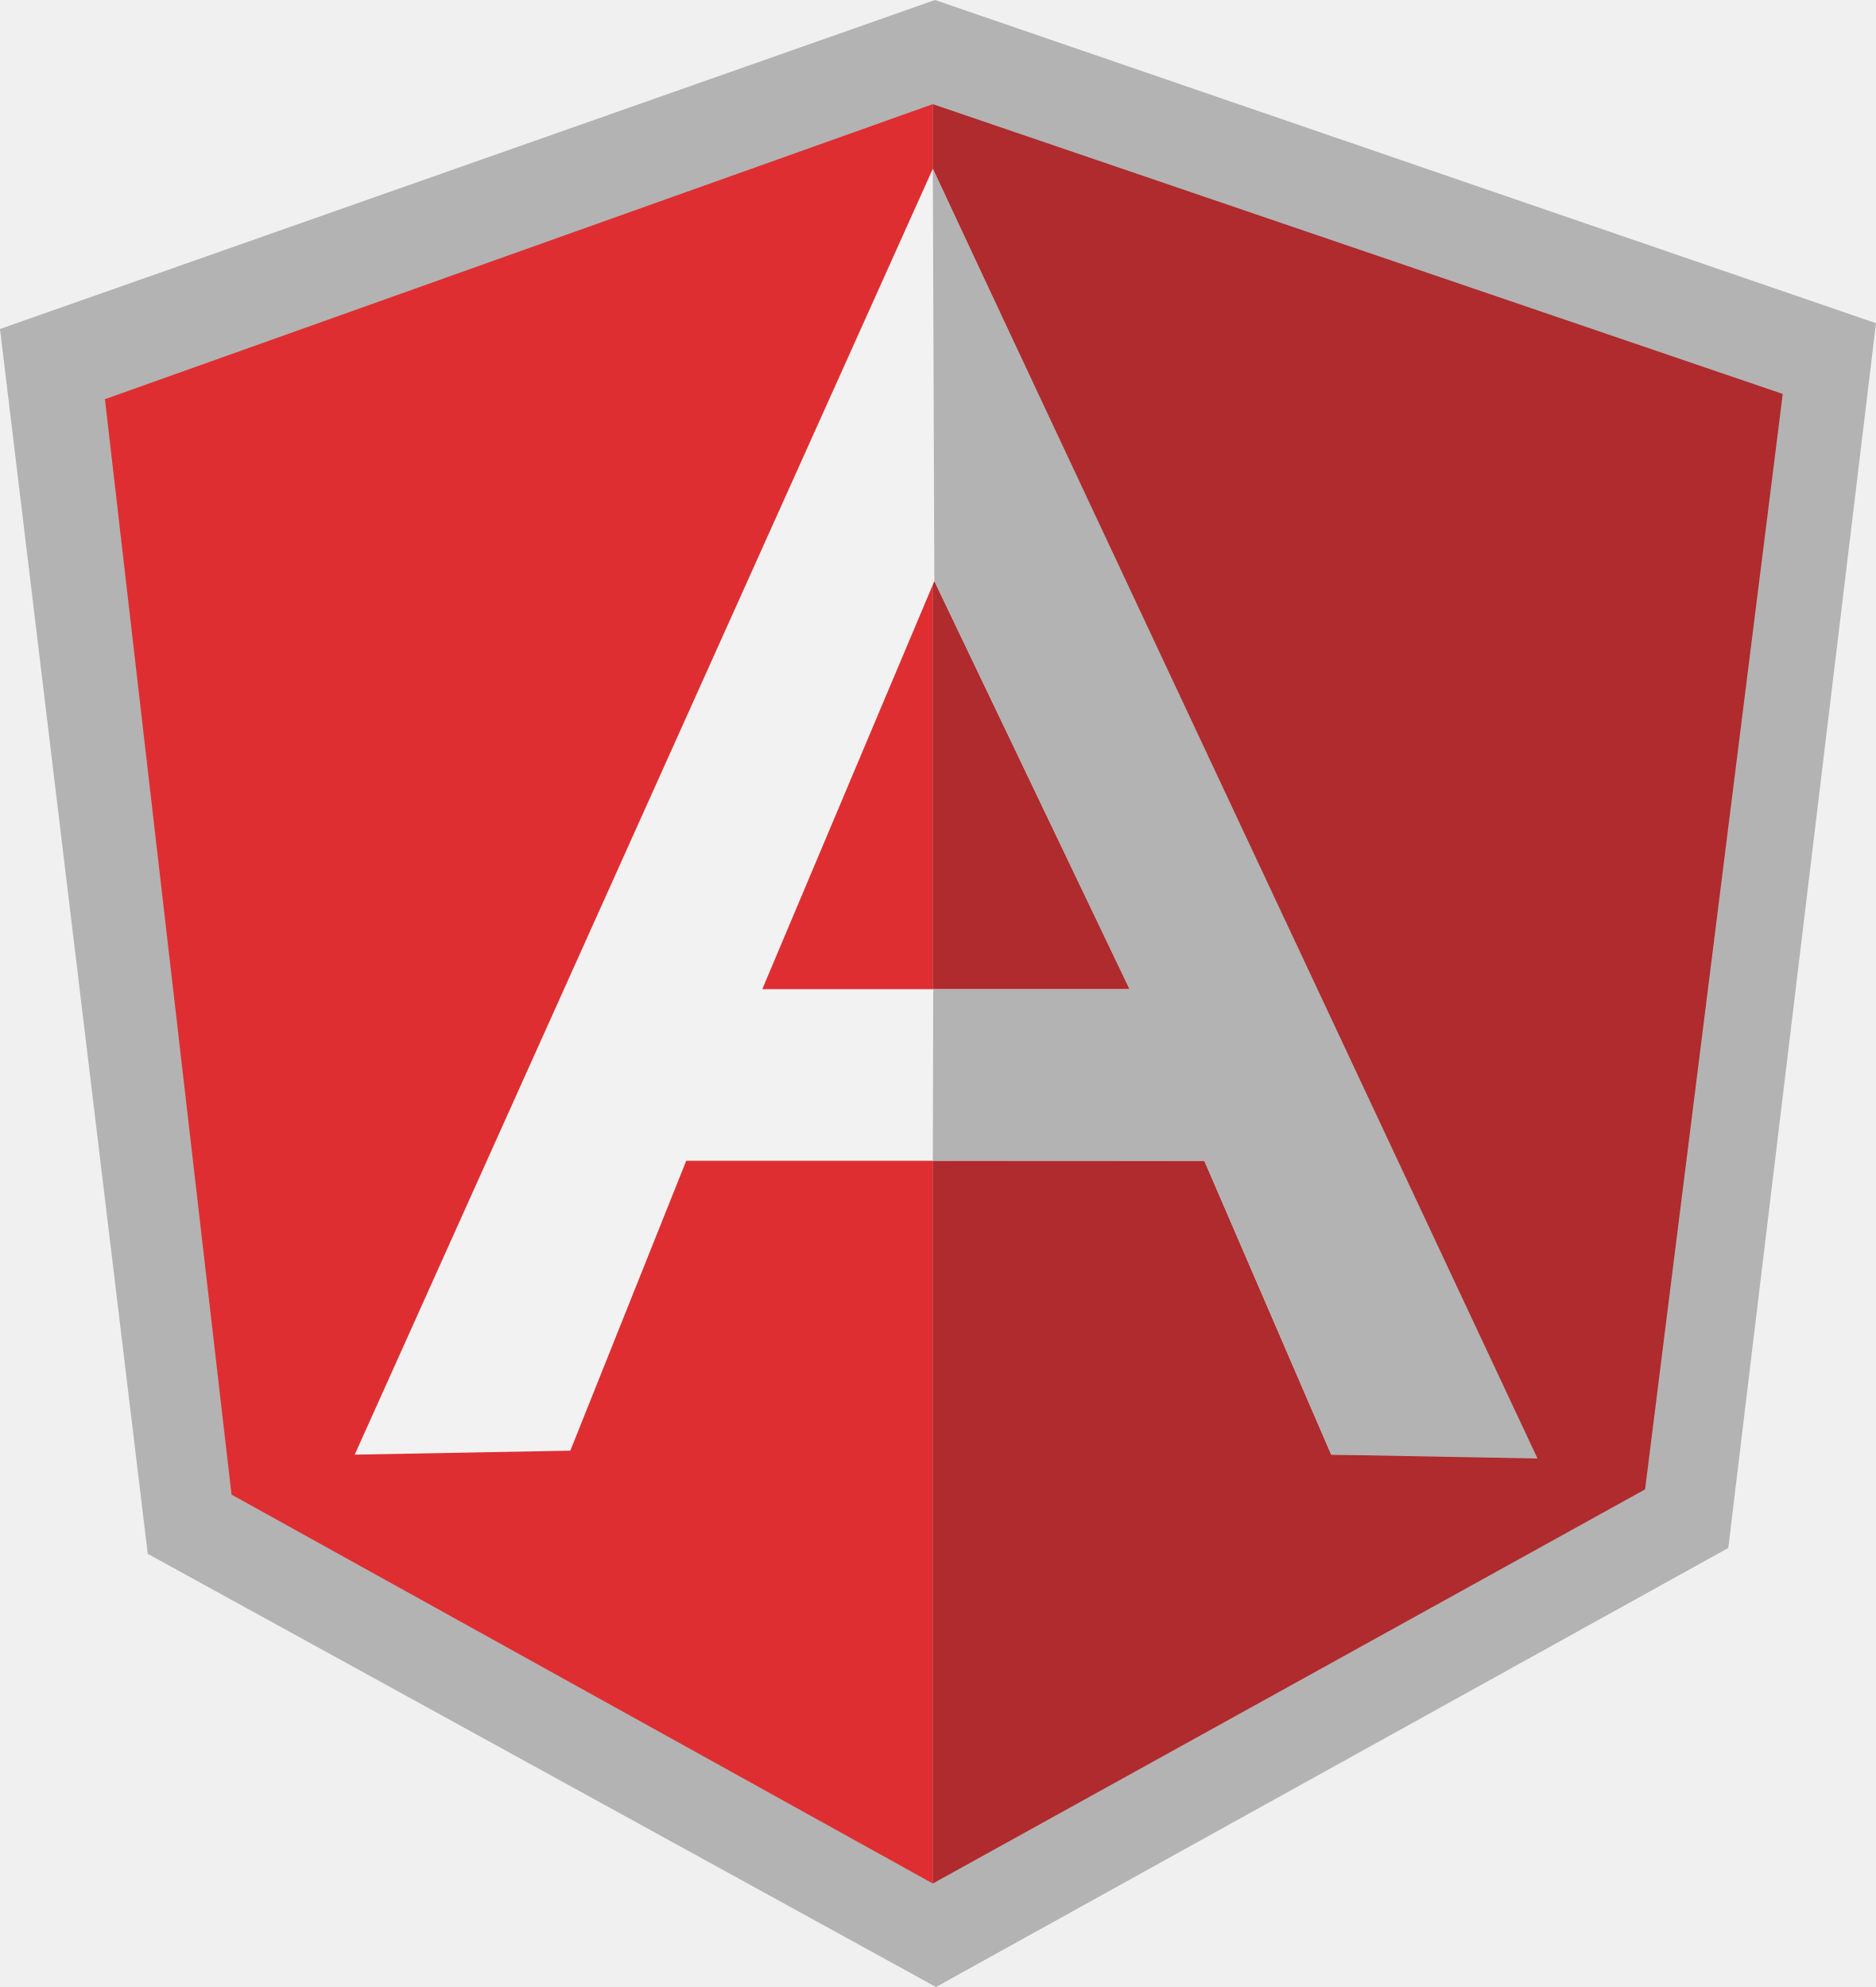
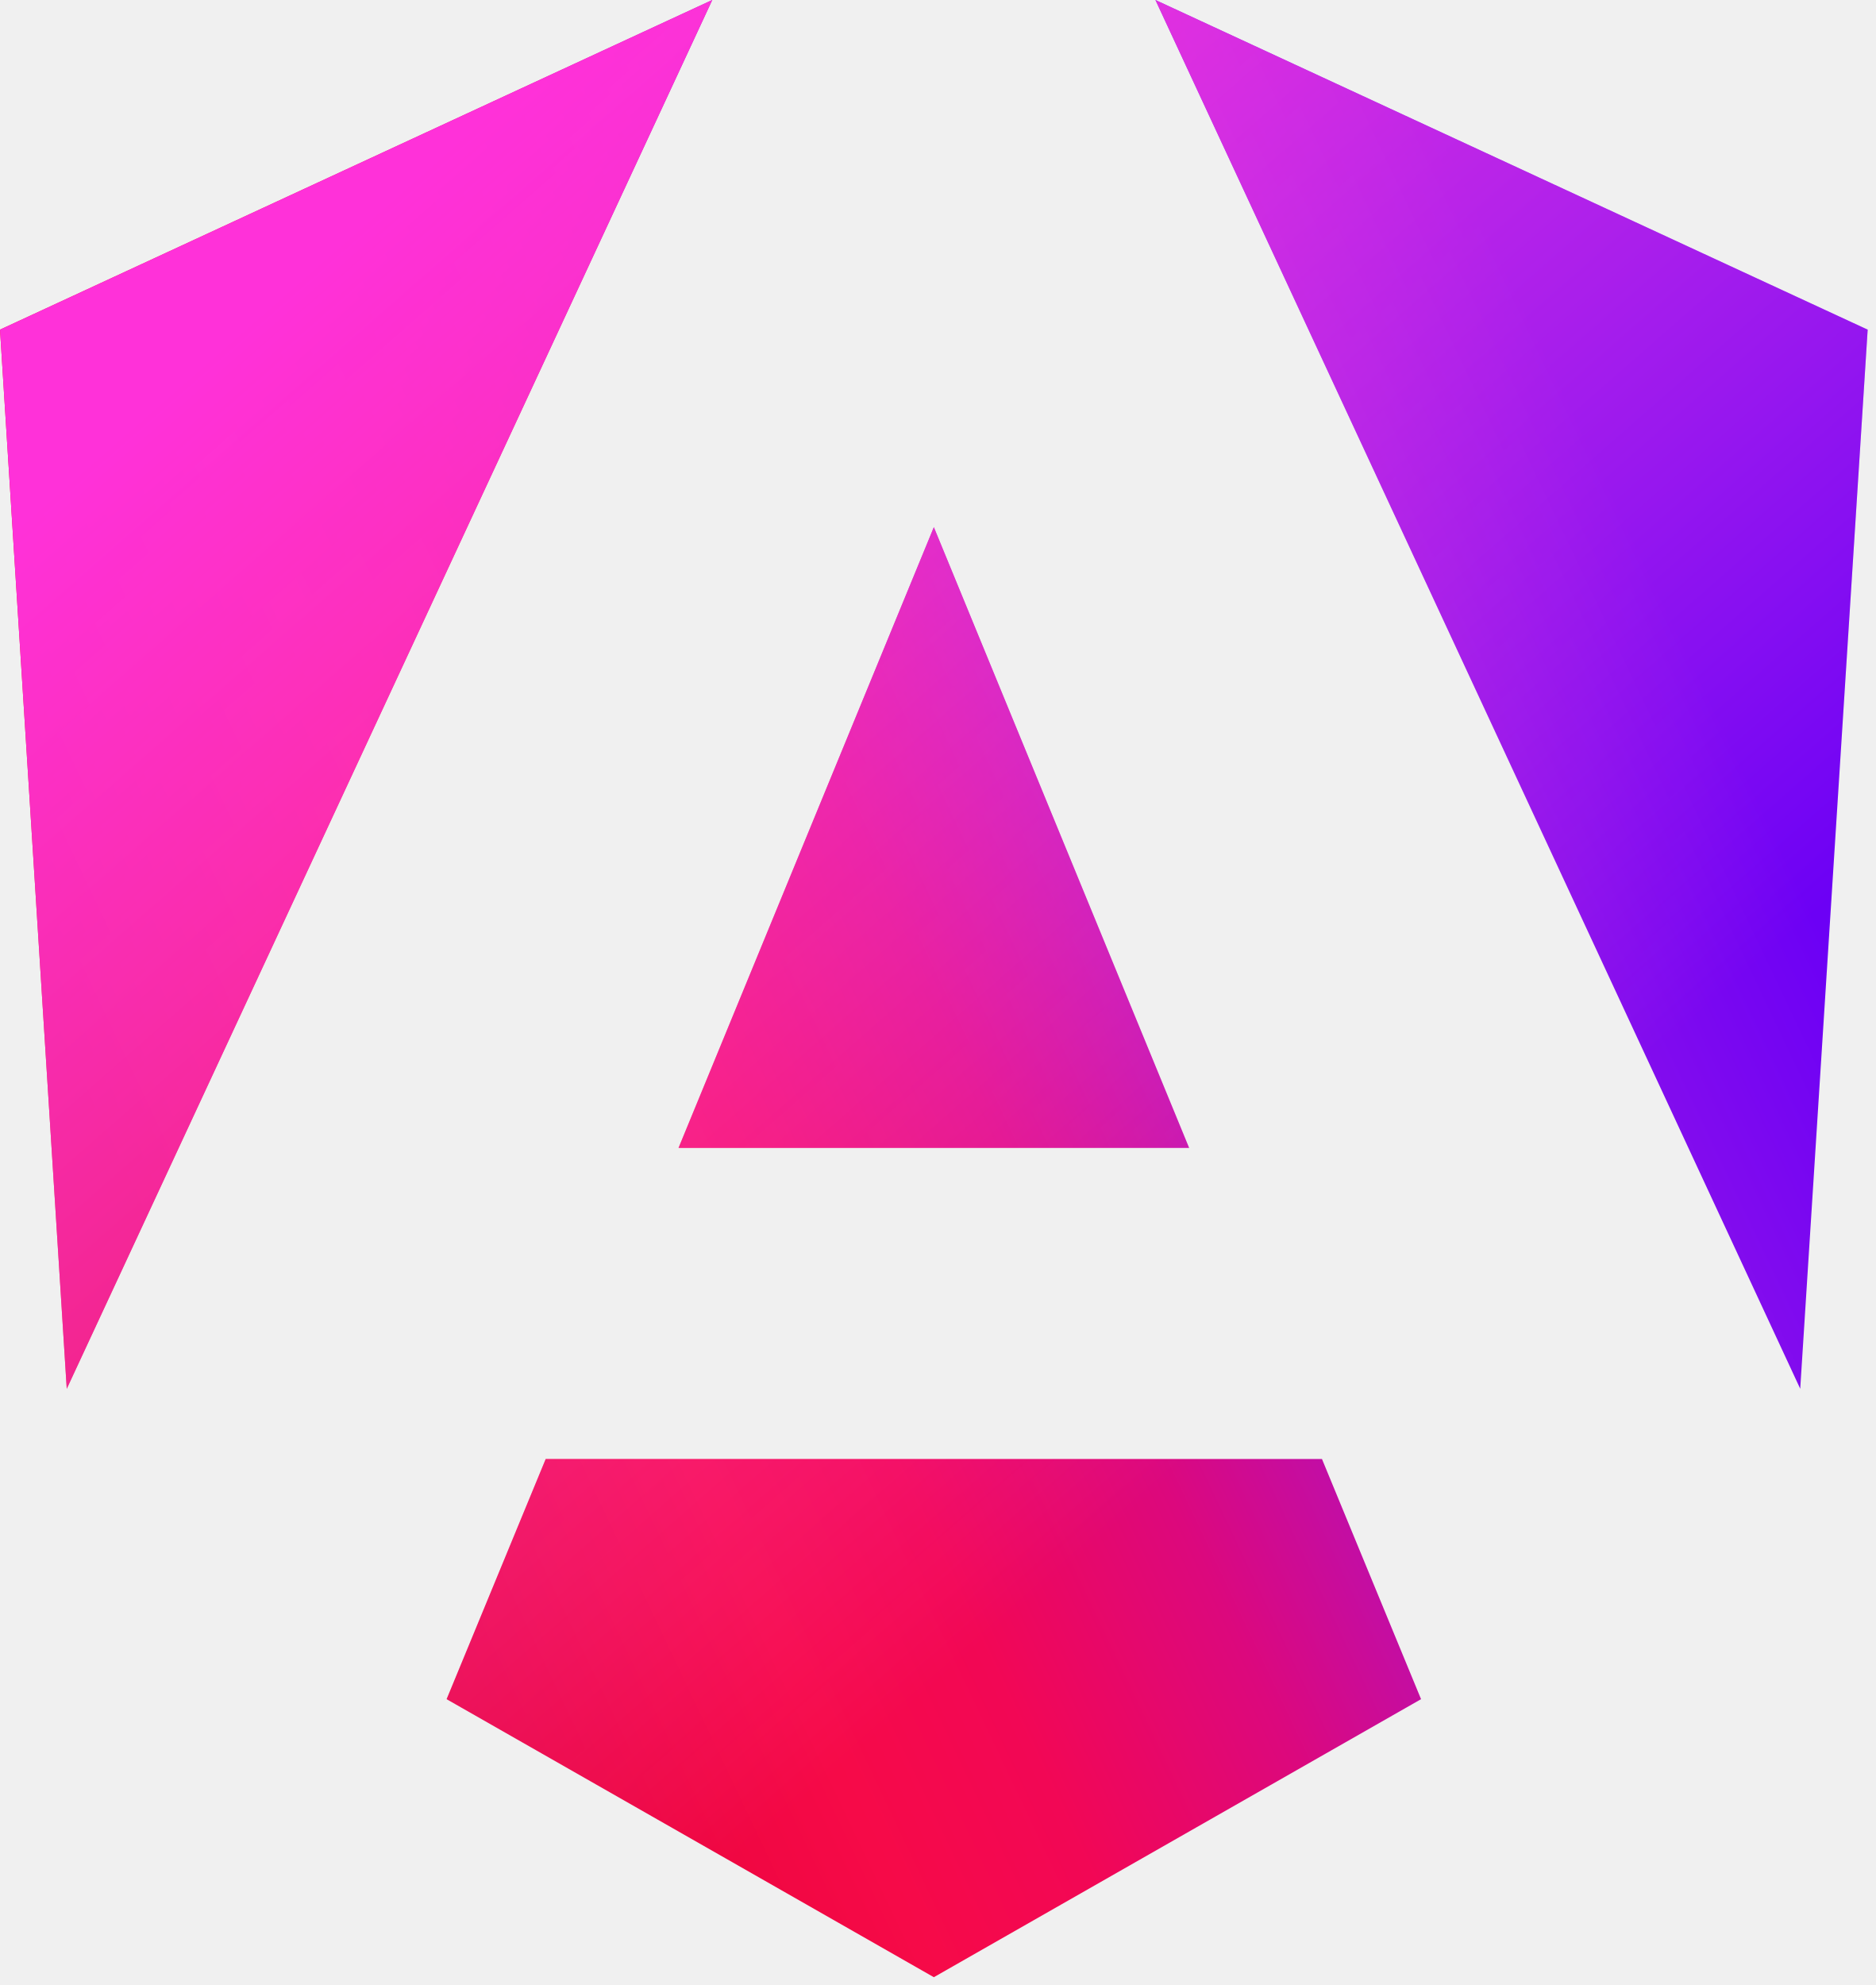
- <svg xmlns="http://www.w3.org/2000/svg" version="1.1" viewBox="0 0 335.881 355.809" width="335" xml:space="preserve">
-   <g transform="matrix(1.25,0,0,-1.25,-188.8462,636.7188)">
-     <g transform="scale(0.1,0.1)">
-       <path d="M 2850,5093.75 1510.77,4622.45 1722.39,2867.82 2851.42,2247.28 3986.27,2876.23 4197.82,4630.79 2850,5093.75 z" style="fill:#b3b3b3;fill-opacity:1;fill-rule:nonzero;stroke:none" />
-       <path d="m 4064.25,4529.39 -1217.38,415.13 0,-2548.98 1020.22,564.62 197.16,1569.23 z" style="fill:#af2b2d;fill-opacity:1;fill-rule:nonzero;stroke:none" />
-       <path d="m 1661.05,4521.89 181.34,-1569.22 1004.47,-557.13 0,2549.03 -1185.81,-422.68 z" style="fill:#df2e31;fill-opacity:1;fill-rule:nonzero;stroke:none" />
-       <path d="m 3129.05,3676.7 -279.96,584.64 -246.46,-584.64 526.42,0 z m 106.74,-245.83 -742.11,0 -166.02,-415.26 -308.82,-5.71 828.04,1842.06 856.9,-1842.06 -286.23,0 -181.76,420.97 z" style="fill:#f2f2f2;fill-opacity:1;fill-rule:nonzero;stroke:none" />
-       <path d="m 2846.87,4851.96 2.21,-590.62 279.67,-585.09 -281.25,0 -0.63,-245 388.9,-0.38 181.77,-421.04 295.49,-5.48 -866.16,1847.61 z" style="fill:#b3b3b3;fill-opacity:1;fill-rule:nonzero;stroke:none" />
-     </g>
+ <svg xmlns="http://www.w3.org/2000/svg" fill="none" viewBox="0 0 223 236" width="32">
+   <g clip-path="url(#2a)">
+     <path fill="url(#2b)" d="m222.077 39.192-8.019 125.923L137.387 0l84.69 39.192Zm-53.105 162.825-57.933 33.056-57.934-33.056 11.783-28.556h92.301l11.783 28.556ZM111.039 62.675l30.357 73.803H80.681l30.358-73.803ZM7.937 165.115 0 39.192 84.69 0 7.937 165.115Z" />
+     <path fill="url(#2c)" d="m222.077 39.192-8.019 125.923L137.387 0l84.69 39.192Zm-53.105 162.825-57.933 33.056-57.934-33.056 11.783-28.556h92.301l11.783 28.556ZM111.039 62.675l30.357 73.803H80.681l30.358-73.803ZM7.937 165.115 0 39.192 84.69 0 7.937 165.115Z" />
  </g>
+   <defs>
+     <linearGradient _ngcontent-ng-c3811030075="" id="2b" x1="49.009" x2="225.829" y1="213.75" y2="129.722" gradientUnits="userSpaceOnUse">
+       <stop stop-color="#E40035" />
+       <stop offset=".24" stop-color="#F60A48" />
+       <stop offset=".352" stop-color="#F20755" />
+       <stop offset=".494" stop-color="#DC087D" />
+       <stop offset=".745" stop-color="#9717E7" />
+       <stop offset="1" stop-color="#6C00F5" />
+     </linearGradient>
+     <linearGradient id="2c" x1="41.025" x2="156.741" y1="28.344" y2="160.344" gradientUnits="userSpaceOnUse">
+       <stop stop-color="#FF31D9" />
+       <stop offset="1" stop-color="#FF5BE1" stop-opacity="0" />
+     </linearGradient>
+     <clipPath id="2a">
+       <path fill="#fff" d="M0 0h223v236H0z" />
+     </clipPath>
+   </defs>
</svg>
